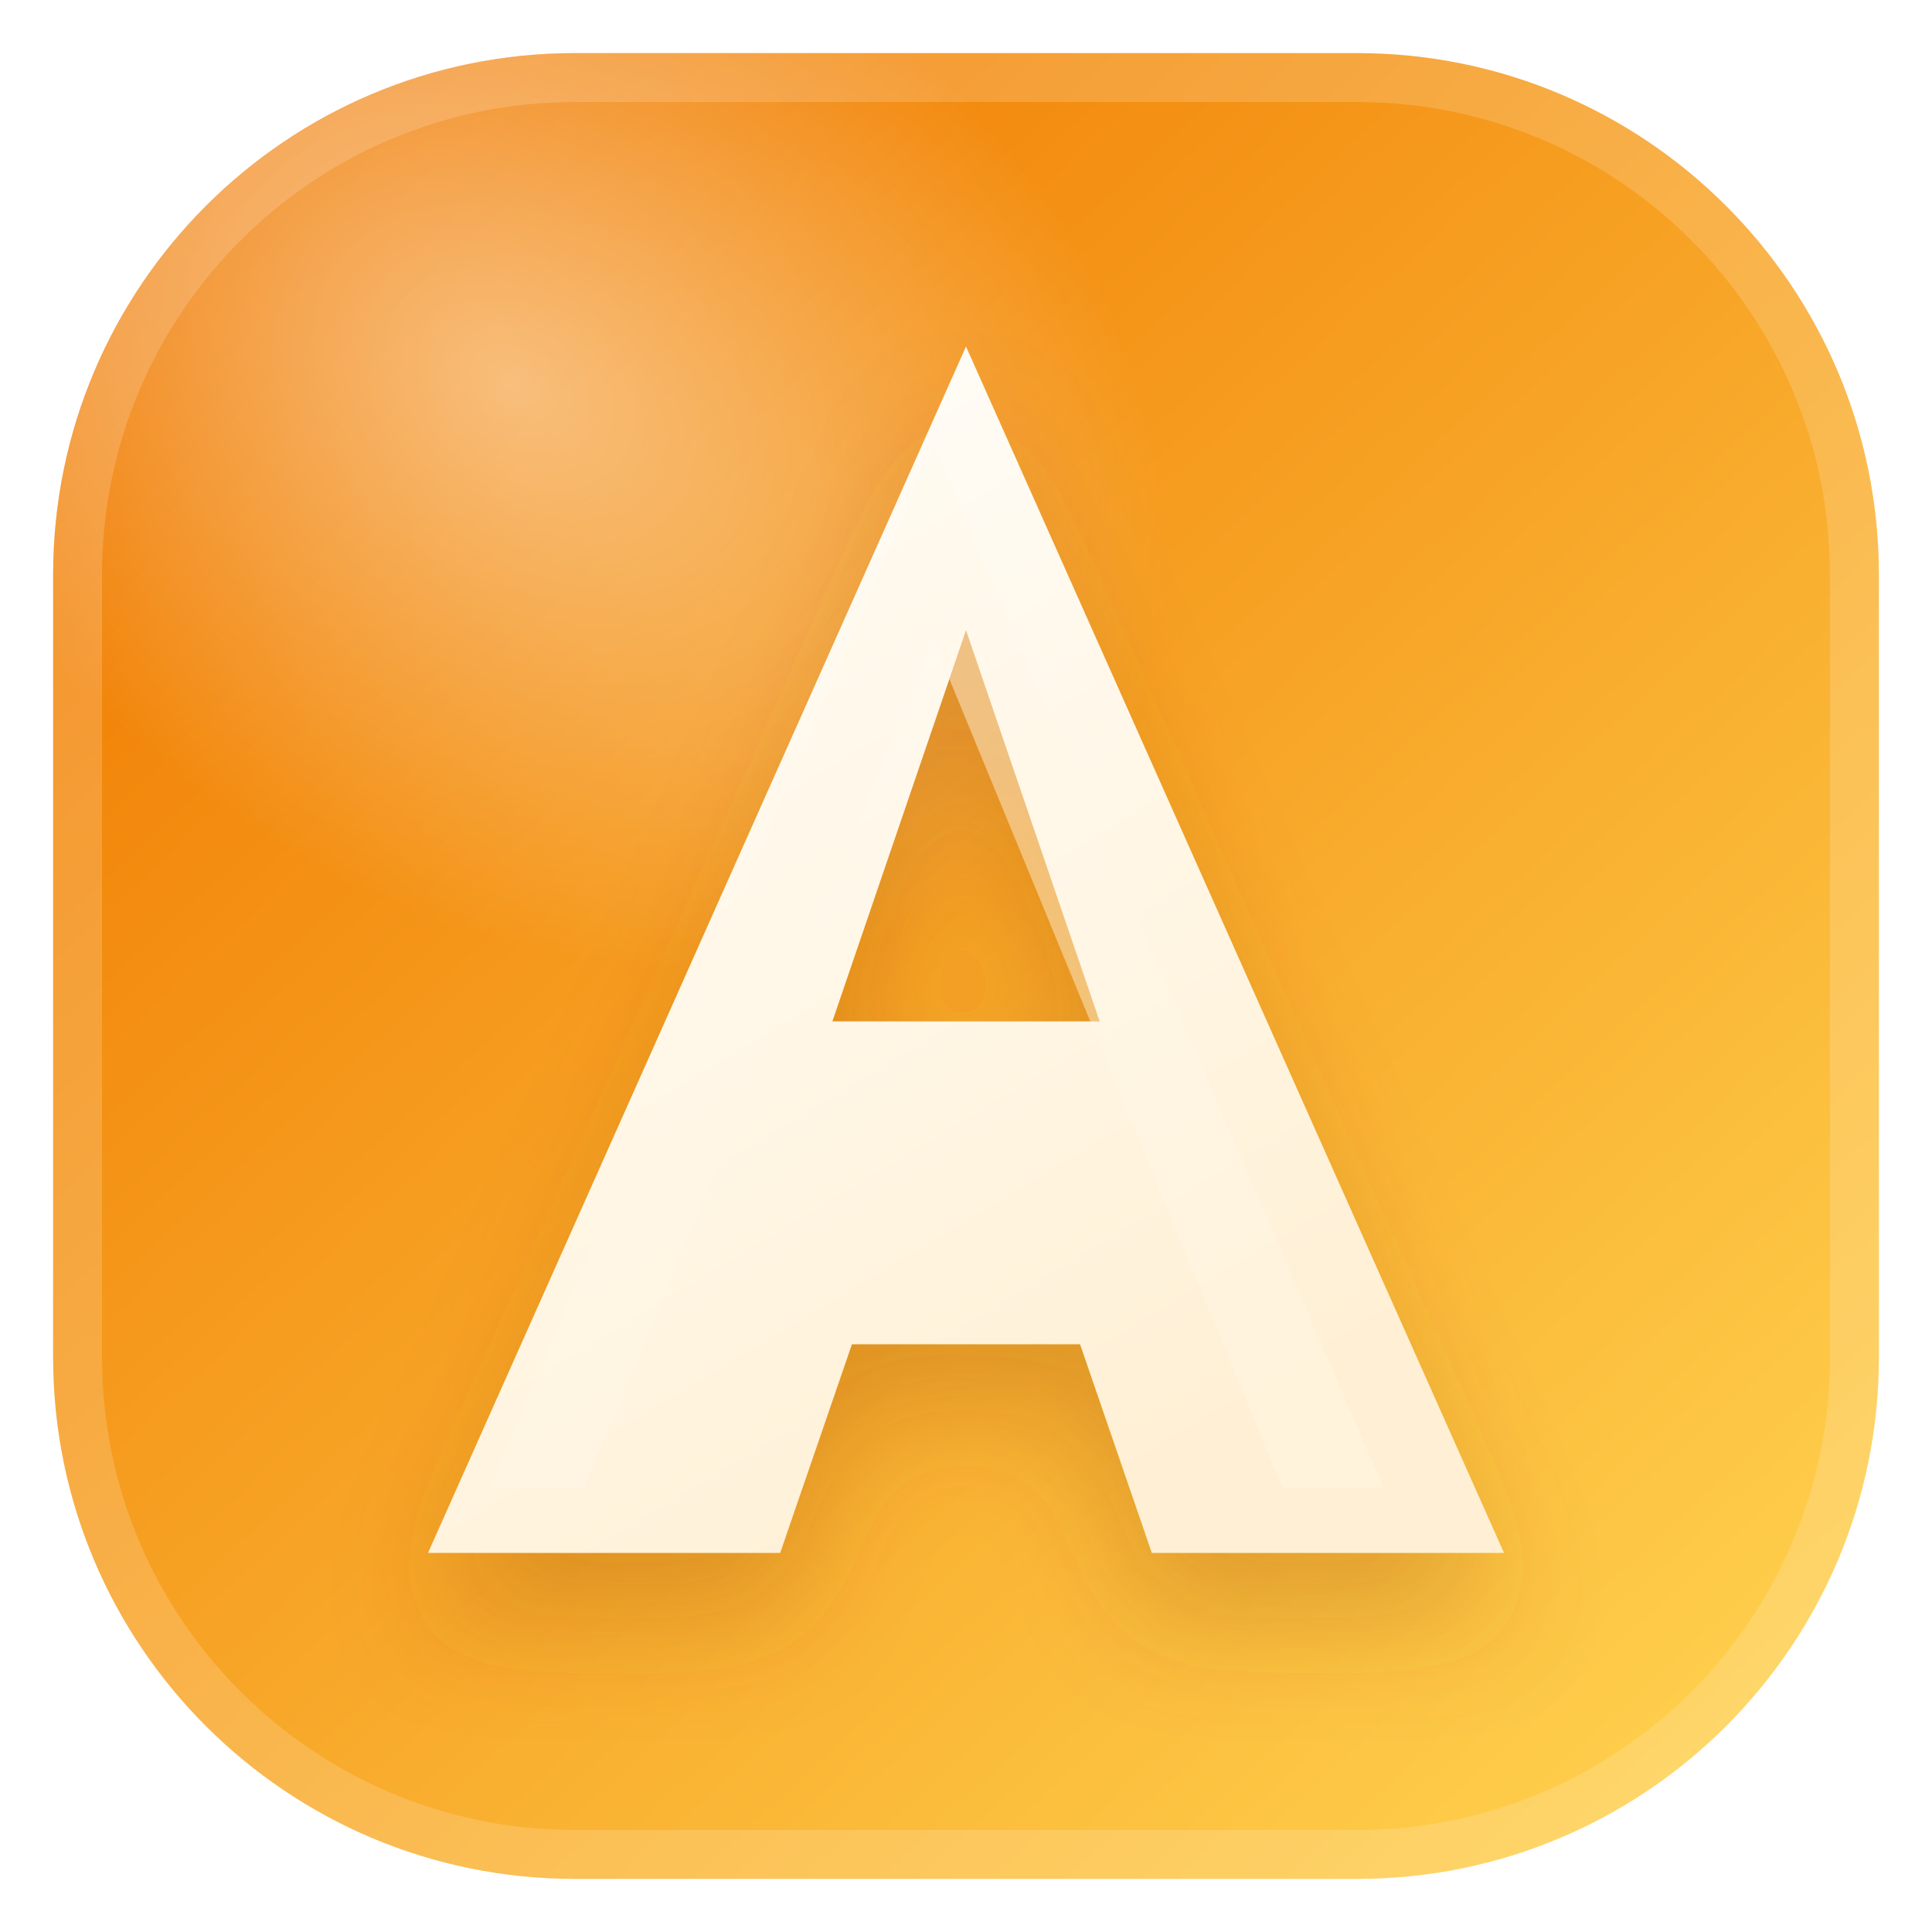
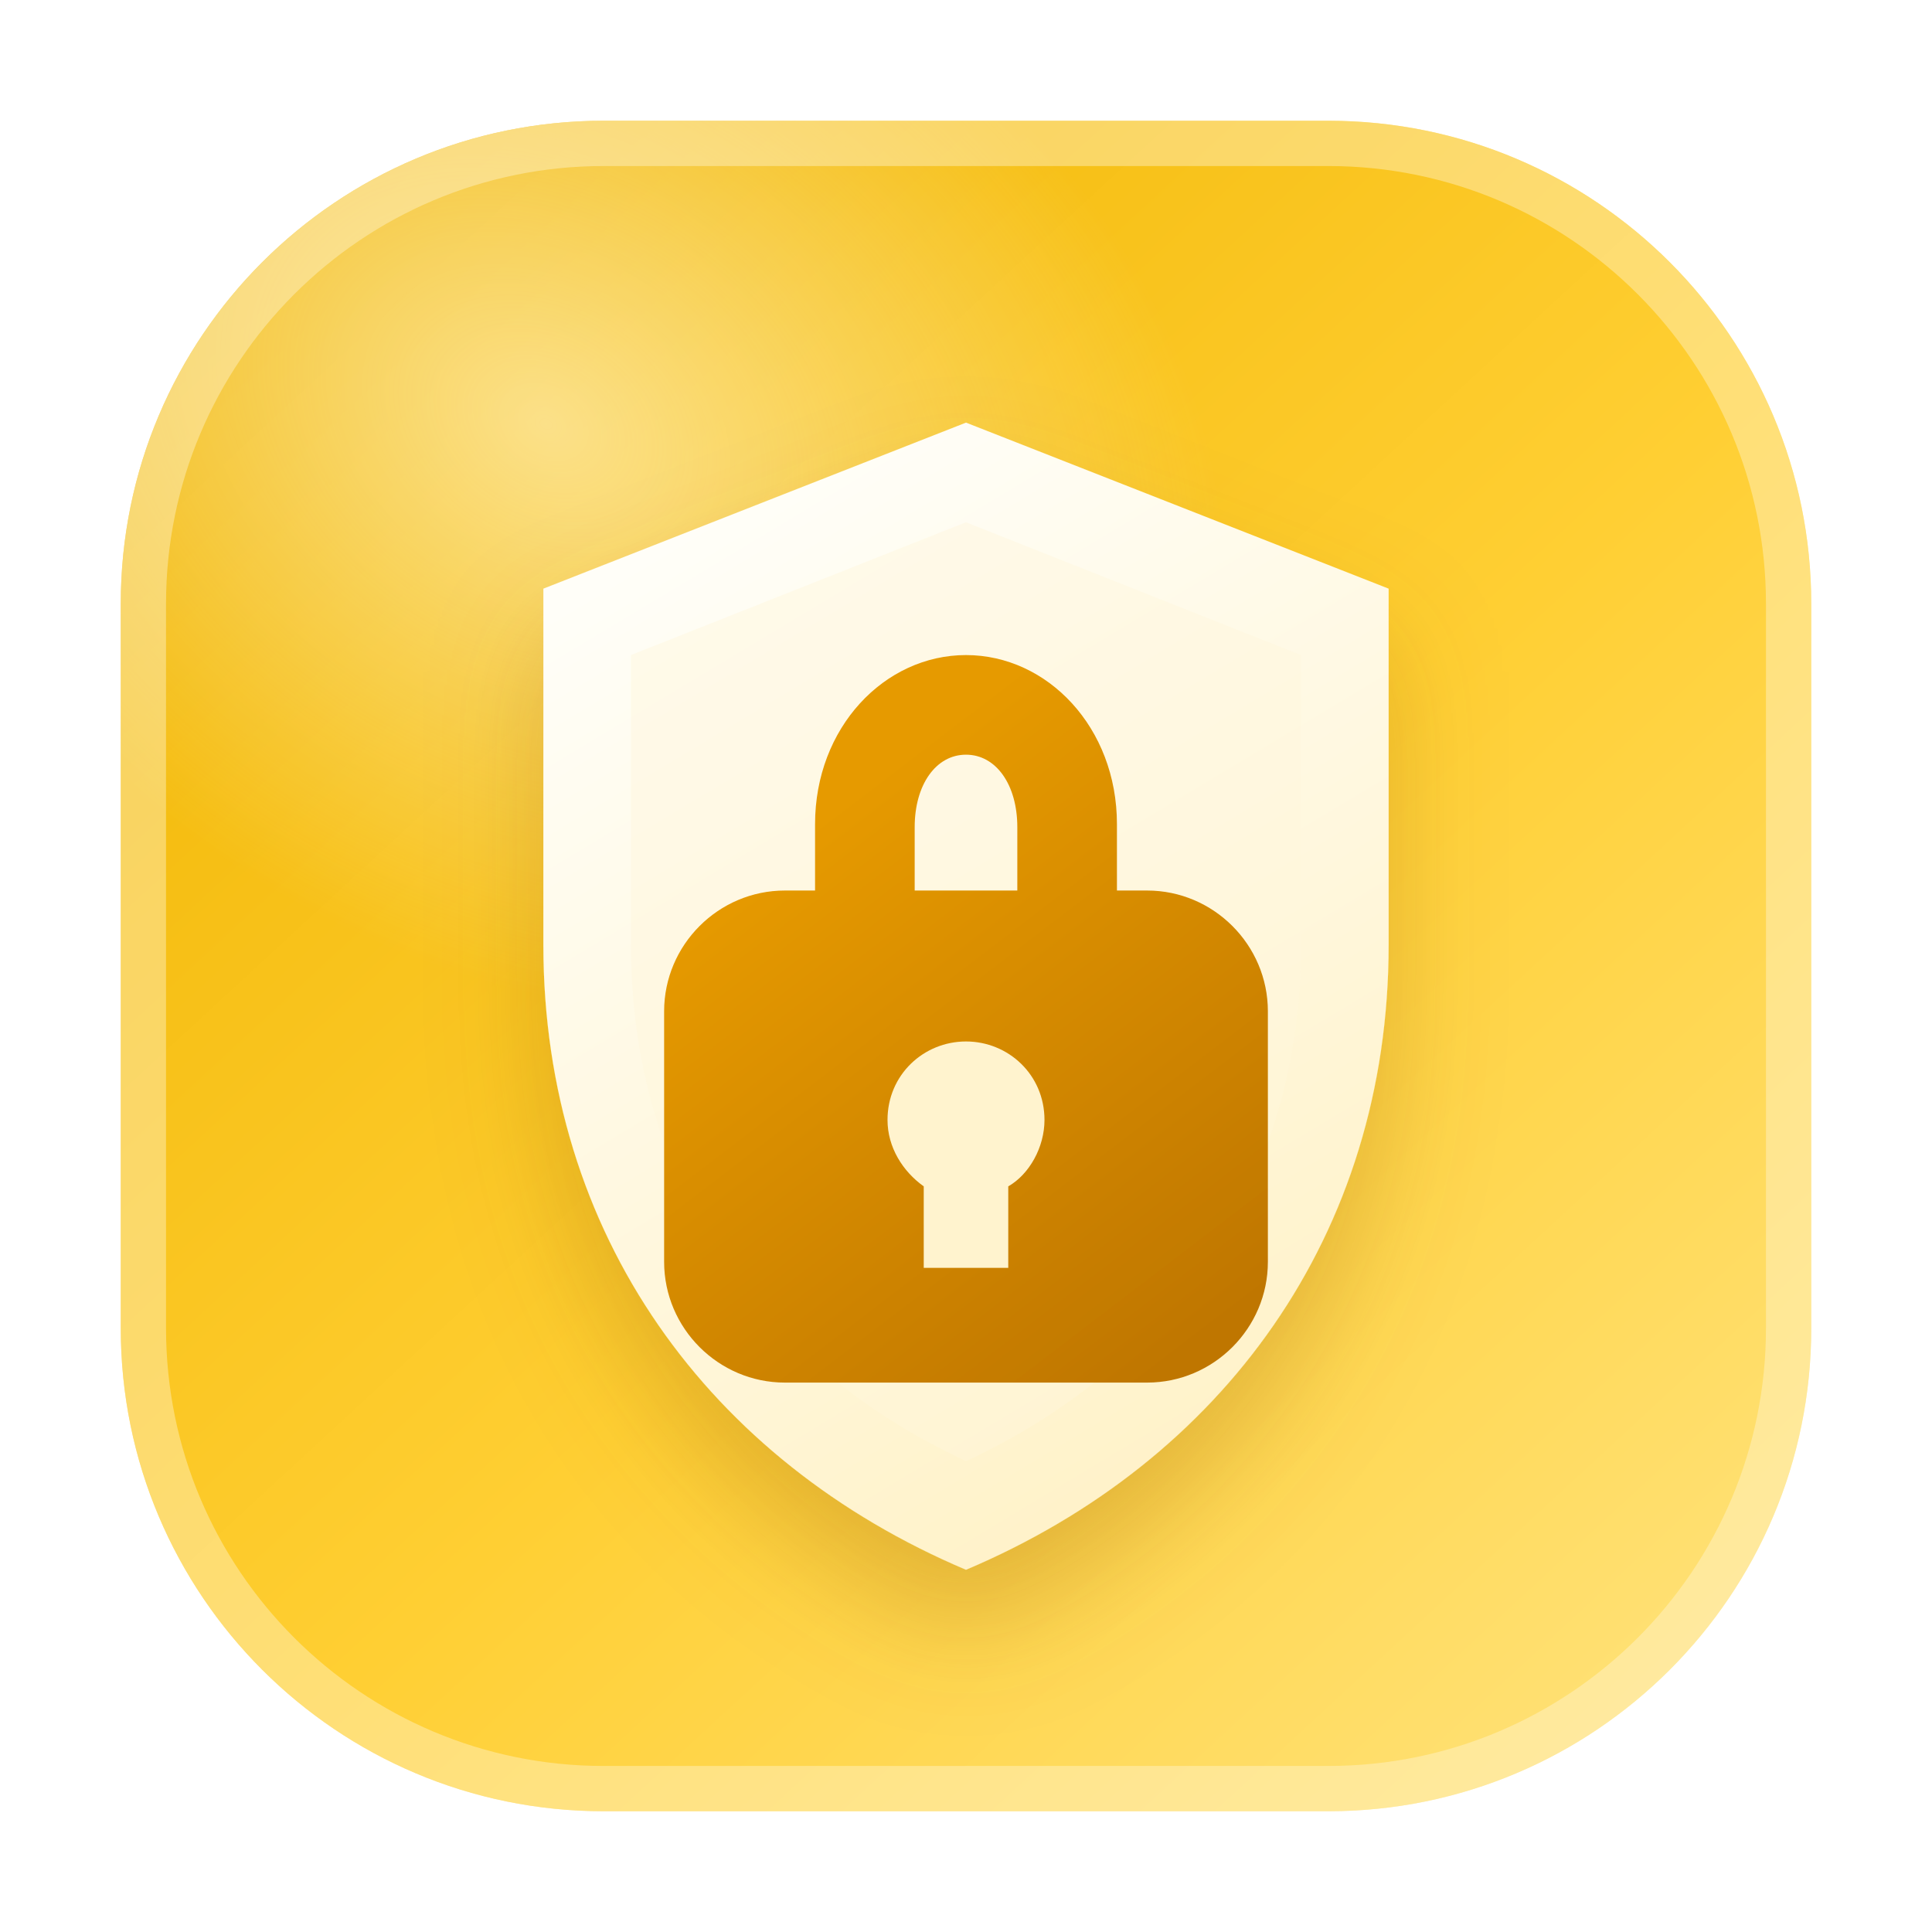
<svg xmlns="http://www.w3.org/2000/svg" viewBox="0 0 64 64">
  <defs>
-     <linearGradient id="bg" x1="10" y1="8" x2="56" y2="58" gradientUnits="userSpaceOnUse">
-       <stop offset="0" stop-color="#f07a00" />
-       <stop offset="1" stop-color="#ffd24f" />
+     <linearGradient id="bg" x1="8" y1="6" x2="56" y2="58" gradientUnits="userSpaceOnUse">
+       <stop offset="0" stop-color="#f0b400" />
+       <stop offset="0.55" stop-color="#ffcf33" />
+       <stop offset="1" stop-color="#ffe27a" />
    </linearGradient>
-     <radialGradient id="shine" cx="0" cy="0" r="1" gradientUnits="userSpaceOnUse" gradientTransform="translate(18 14) rotate(35) scale(22 16)">
-       <stop offset="0" stop-color="#ffffff" stop-opacity="0.46" />
-       <stop offset="1" stop-color="#ffffff" stop-opacity="0" />
+     <radialGradient id="glow" cx="0" cy="0" r="1" gradientUnits="userSpaceOnUse" gradientTransform="translate(18 14) rotate(30) scale(24 18)">
+       <stop offset="0" stop-color="#fff8d8" stop-opacity="0.6" />
+       <stop offset="1" stop-color="#fff8d8" stop-opacity="0" />
    </radialGradient>
-     <linearGradient id="mark" x1="22" y1="16" x2="40" y2="46" gradientUnits="userSpaceOnUse">
-       <stop offset="0" stop-color="#fffdf8" />
-       <stop offset="1" stop-color="#fff0d5" />
+     <linearGradient id="shield" x1="22" y1="18" x2="40" y2="48" gradientUnits="userSpaceOnUse">
+       <stop offset="0" stop-color="#fffef8" />
+       <stop offset="1" stop-color="#fff2c9" />
+     </linearGradient>
+     <linearGradient id="lock" x1="26" y1="28" x2="39" y2="45" gradientUnits="userSpaceOnUse">
+       <stop offset="0" stop-color="#e69a00" />
+       <stop offset="1" stop-color="#bf7600" />
    </linearGradient>
    <filter id="softShadow" x="-20%" y="-20%" width="140%" height="140%">
-       <feDropShadow dx="0" dy="2" stdDeviation="1.8" flood-color="#8c3d00" flood-opacity="0.24" />
+       <feDropShadow dx="0" dy="2" stdDeviation="1.8" flood-color="#9a6200" flood-opacity="0.28" />
    </filter>
  </defs>
-   <g transform="translate(32 32) scale(1.08) translate(-32 -32)">
-     <rect x="4" y="4" width="56" height="56" rx="16" fill="url(#bg)" />
-     <rect x="4" y="4" width="56" height="56" rx="16" fill="url(#shine)" />
-     <rect x="4.75" y="4.75" width="54.5" height="54.5" rx="15.25" fill="none" stroke="#fff4de" stroke-opacity="0.2" stroke-width="1.5" />
-     <g filter="url(#softShadow)">
-       <path d="M32 13 48.5 50H37.7l-2.2-6.4H28.5L26.3 50H15.5L32 13zm0 8.7-4.1 12h8.2L32 21.7z" fill="url(#mark)" />
-       <path d="M31 16 44.8 48h-3.1L31 22 20.3 48h-2.9z" fill="#fff7e8" fill-opacity="0.38" />
-     </g>
+   <rect x="4" y="4" width="56" height="56" rx="16" fill="url(#bg)" />
+   <rect x="4" y="4" width="56" height="56" rx="16" fill="url(#glow)" />
+   <rect x="4.75" y="4.75" width="54.5" height="54.5" rx="15.25" fill="none" stroke="#fff7dd" stroke-opacity="0.4" stroke-width="1.5" />
+   <g filter="url(#softShadow)">
+     <path d="M32 14 46 19.5v11.8c0 9.6-5.5 17.1-14 20.7-8.5-3.6-14-11.1-14-20.7V19.5L32 14z" fill="url(#shield)" />
+     <path d="M32 17.3 43.1 21.7v9.6c0 7.8-4.2 13.9-11.1 17.1-6.9-3.2-11.1-9.3-11.1-17.1v-9.6L32 17.3z" fill="#fff7dc" fill-opacity="0.45" />
+     <path d="M27 29.5v-2.2c0-3.2 2.3-5.6 5-5.6s5 2.4 5 5.6v2.2h1c2.2 0 4 1.8 4 4v8.3c0 2.2-1.8 4-4 4H26c-2.2 0-4-1.8-4-4v-8.3c0-2.2 1.8-4 4-4h1zm3.3 0h3.4v-2.1c0-1.4-.7-2.4-1.7-2.4s-1.7 1-1.7 2.4v2.1z" fill="url(#lock)" />
+     <path d="M32 34.5c1.4 0 2.6 1.1 2.6 2.6 0 0.9-.5 1.8-1.2 2.2V42h-2.8v-2.7c-0.7-0.5-1.2-1.3-1.2-2.2 0-1.5 1.2-2.6 2.6-2.6z" fill="#fff3ce" />
  </g>
</svg>
